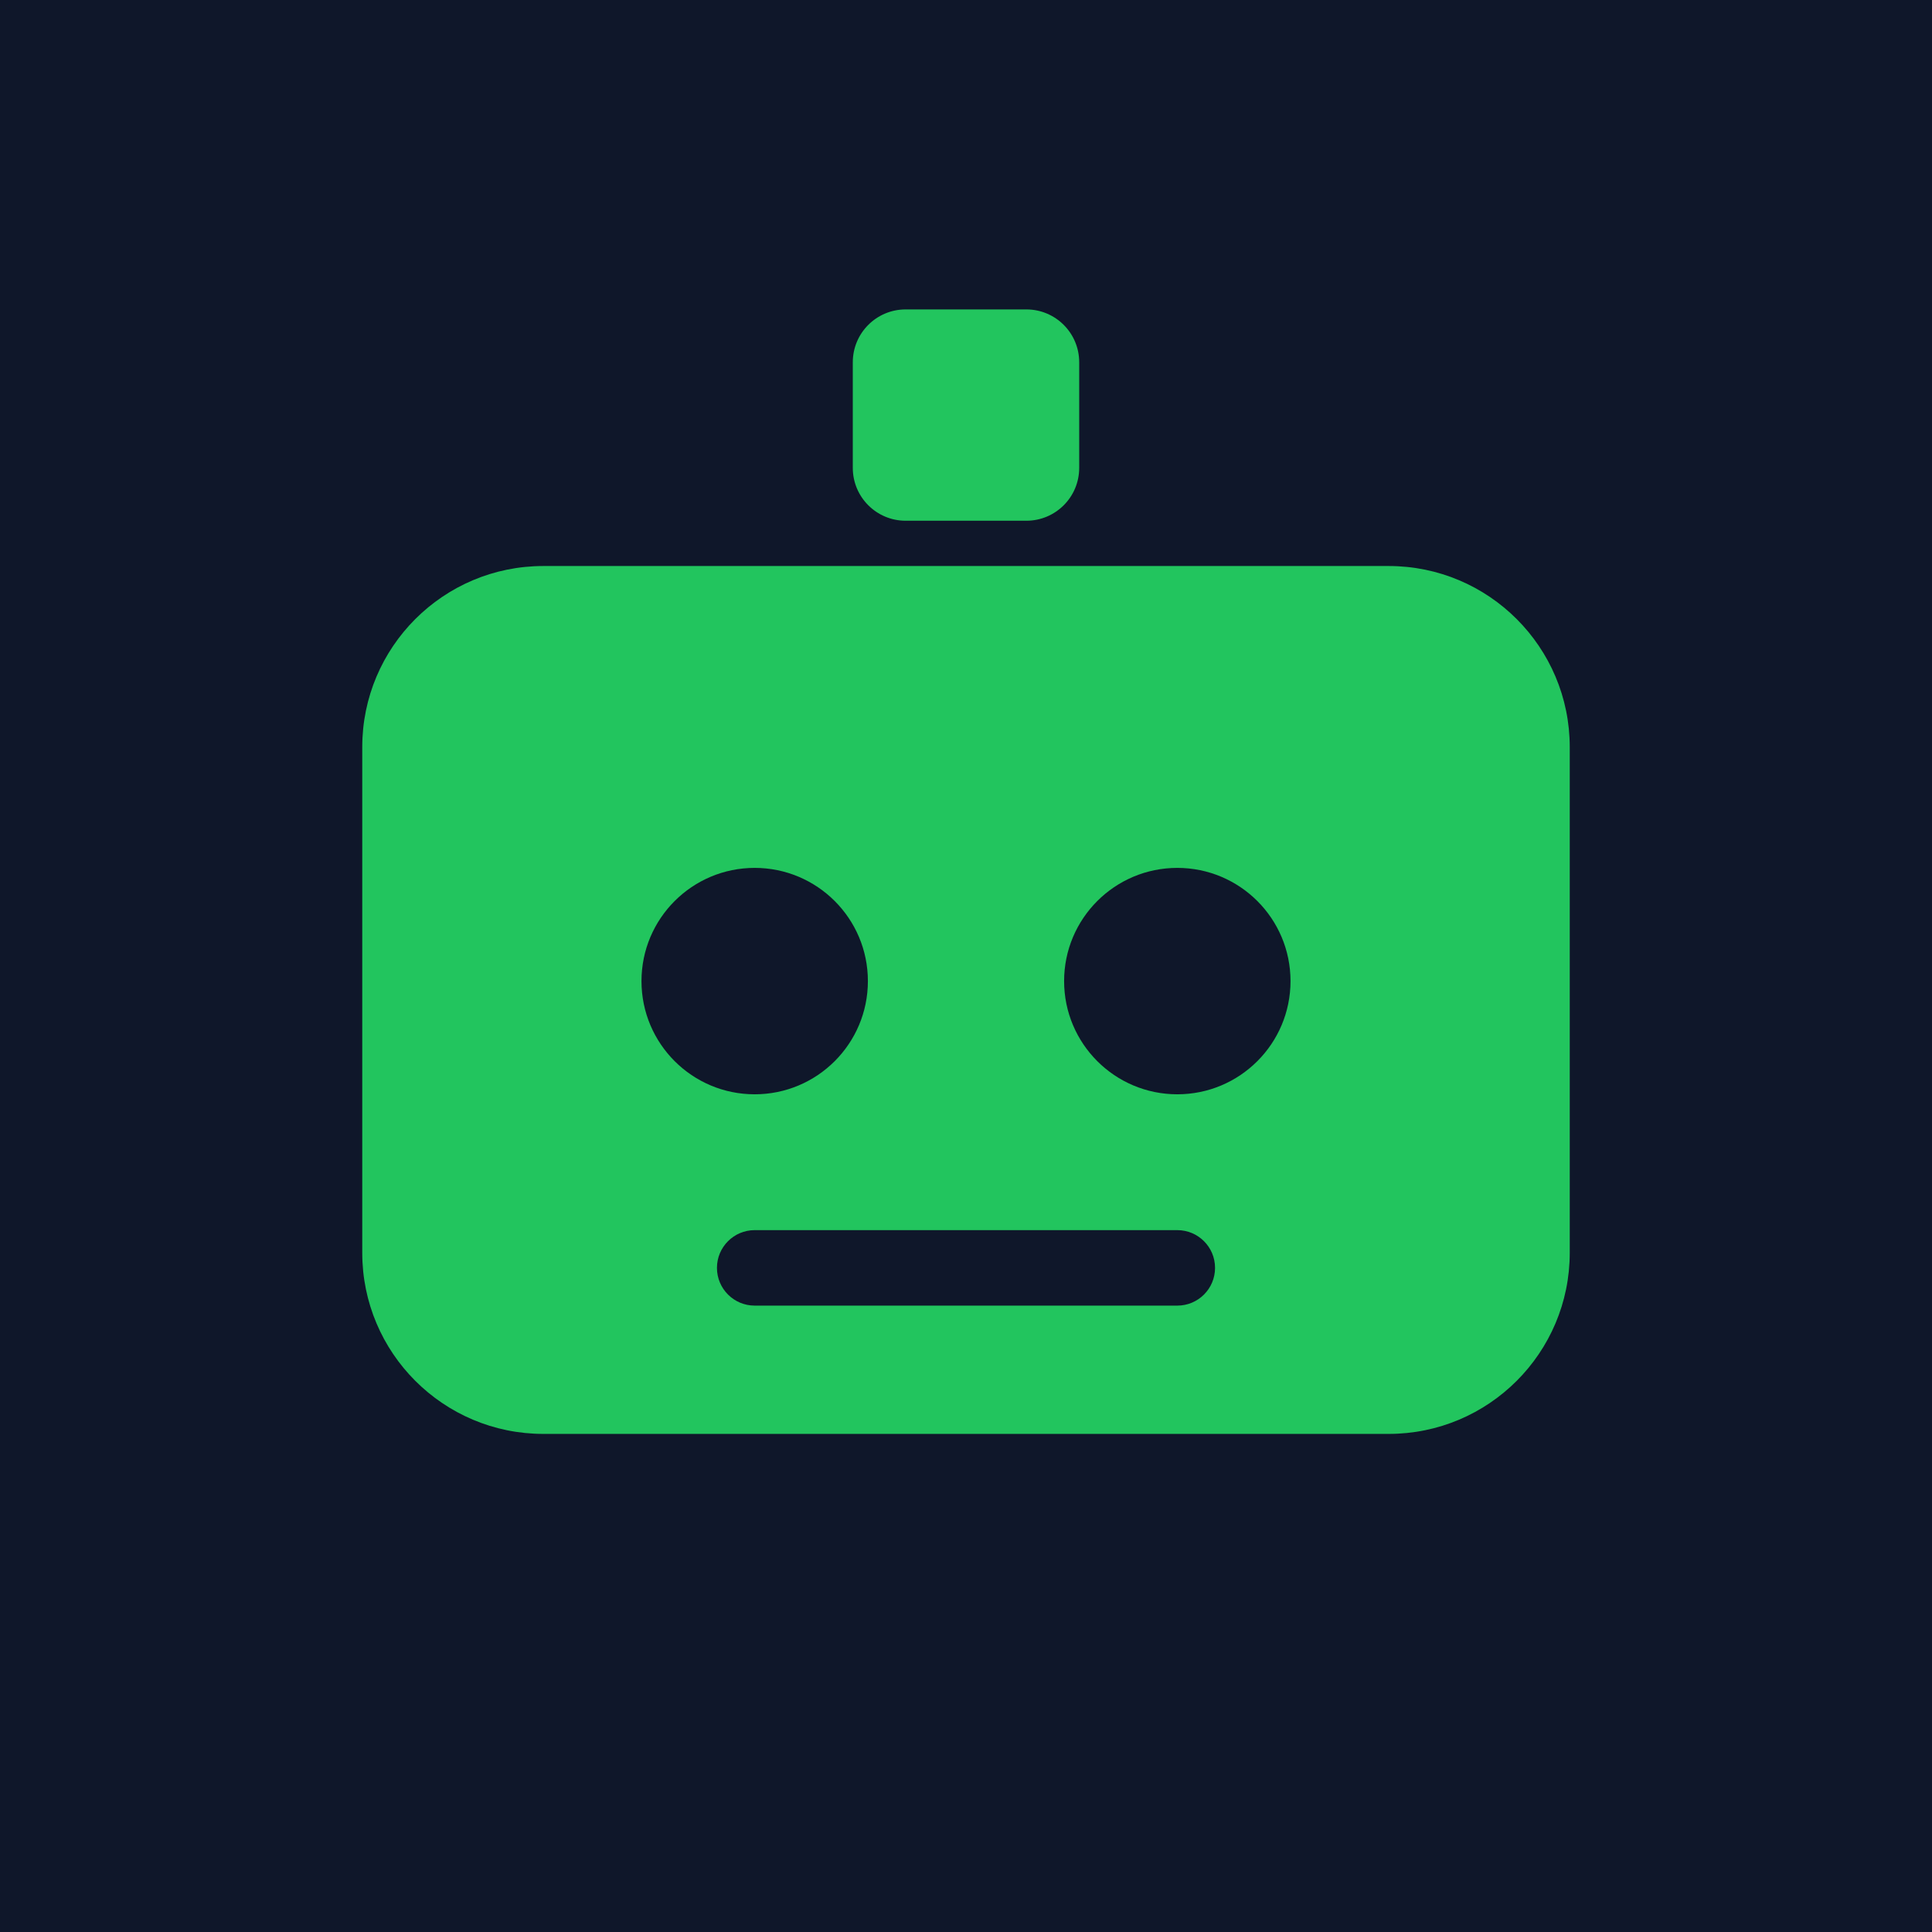
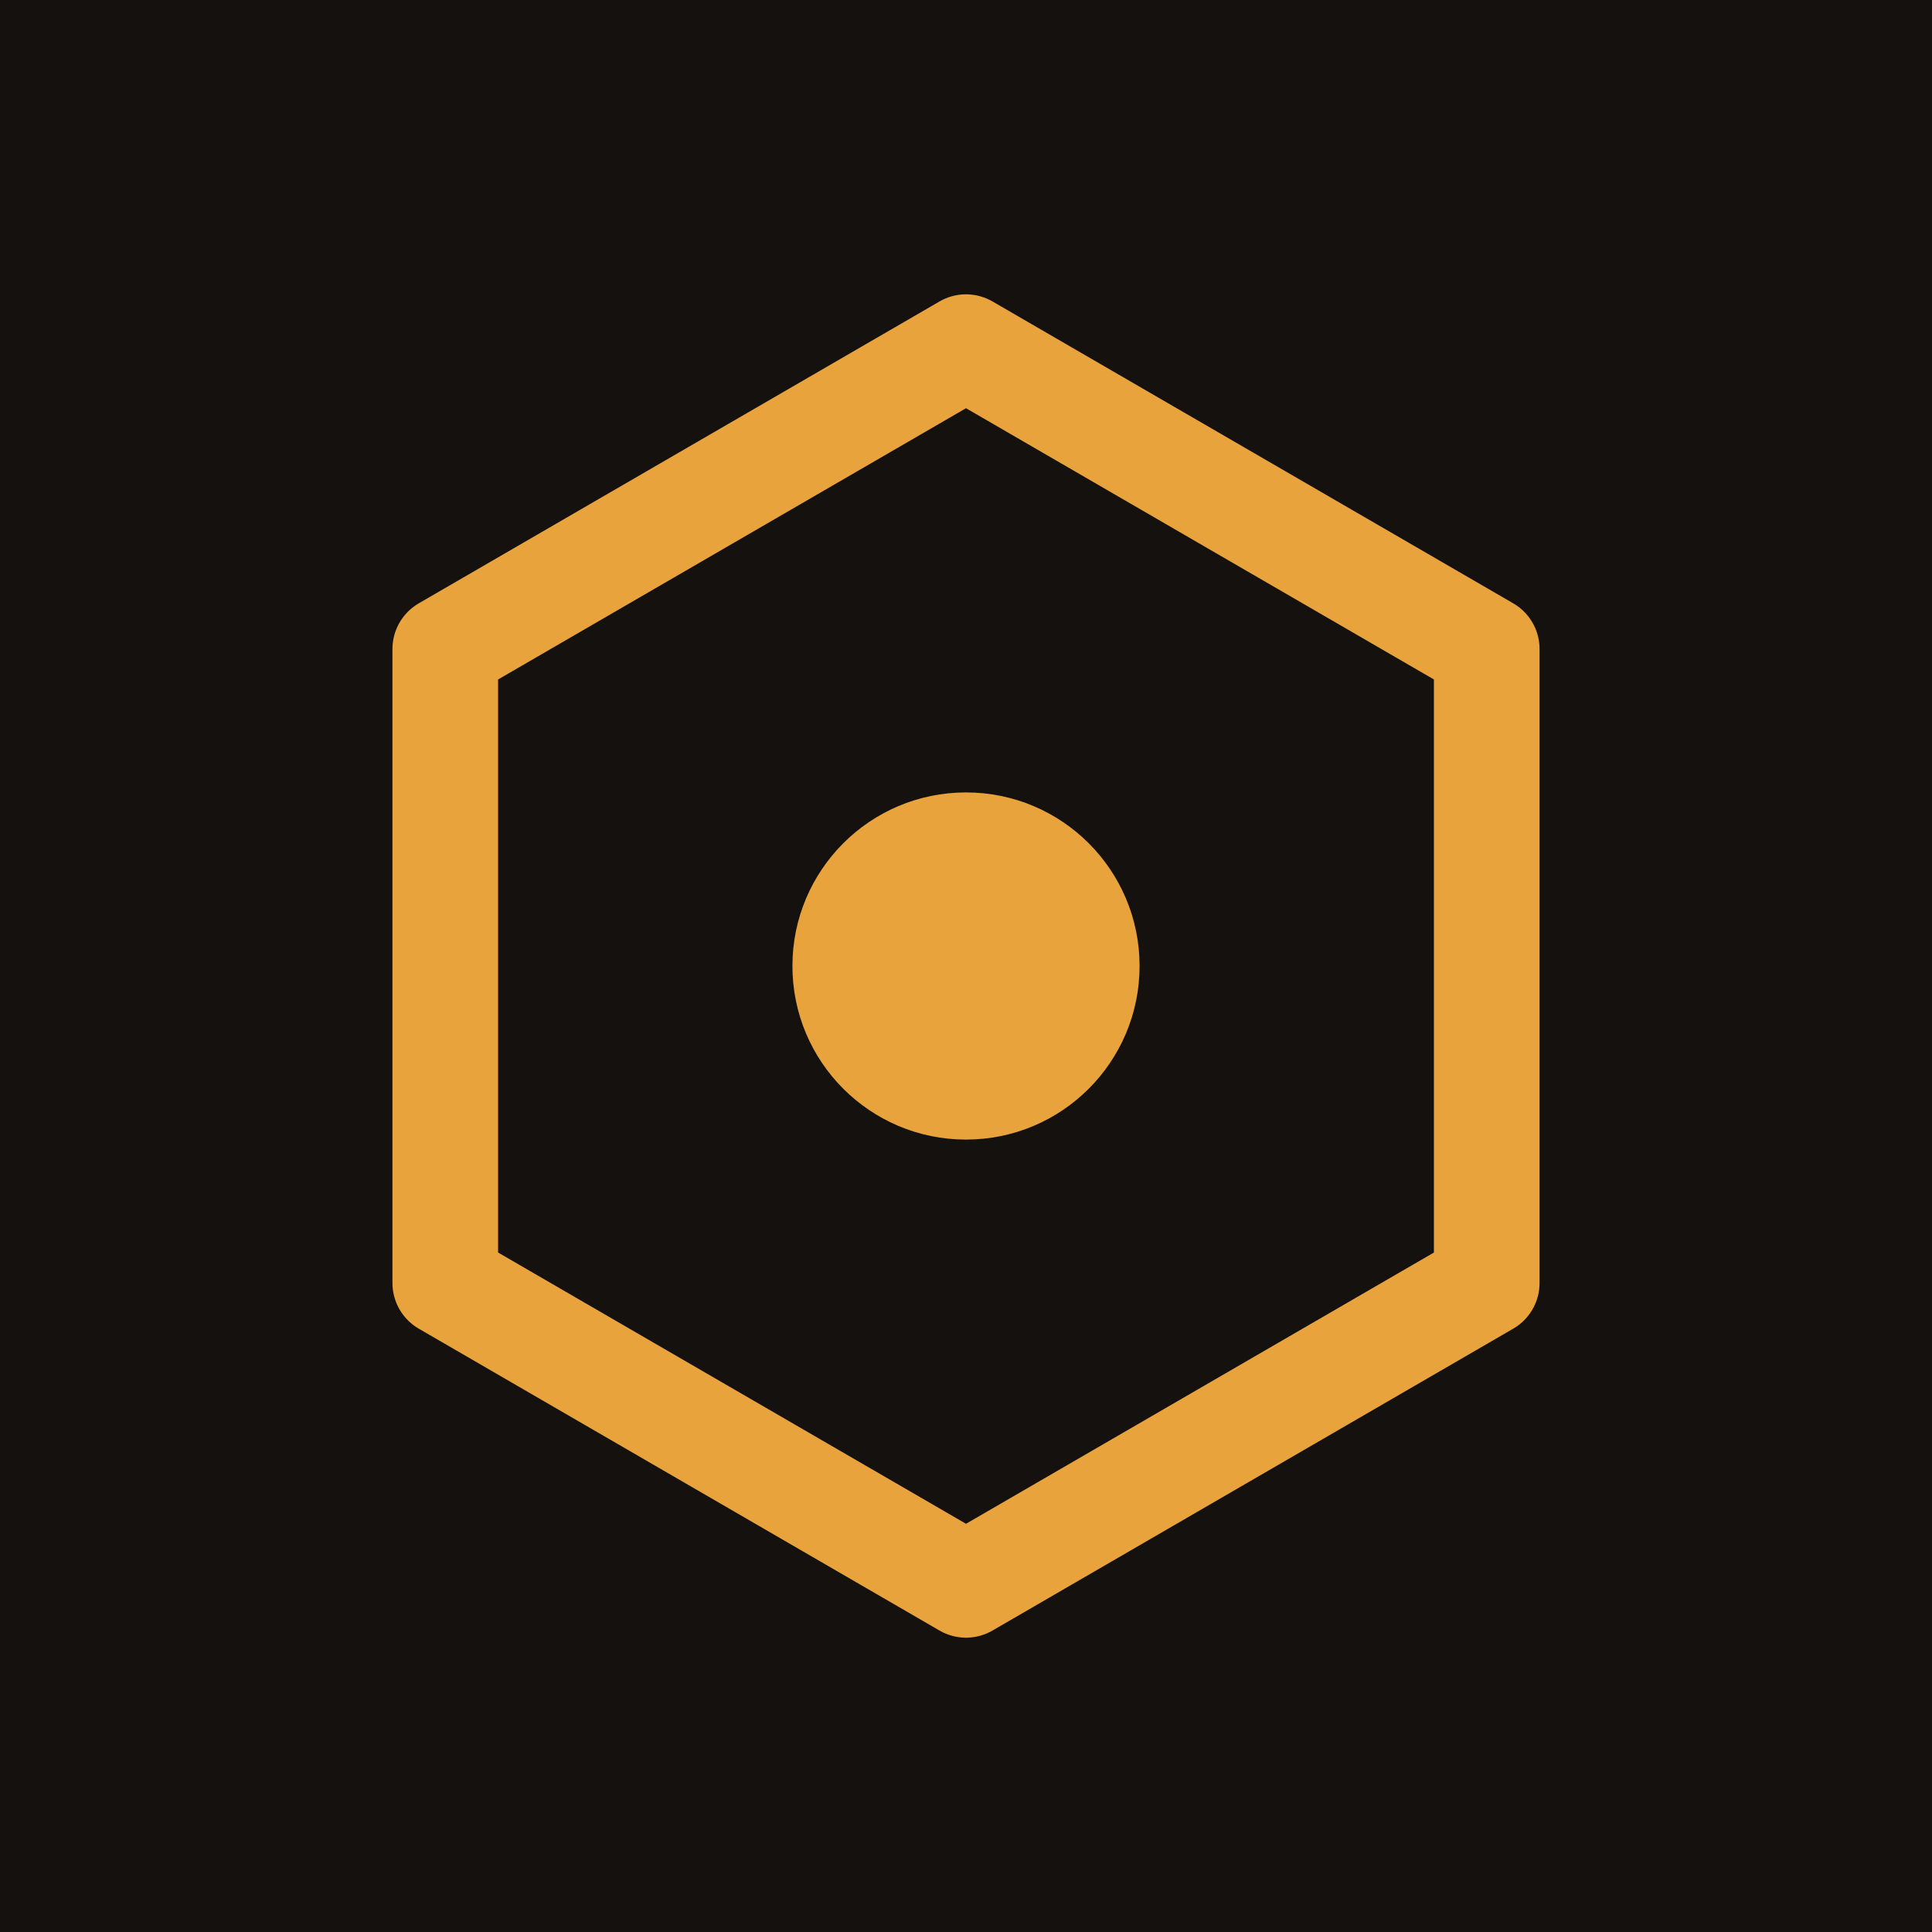
<svg xmlns="http://www.w3.org/2000/svg" viewBox="0 0 512 512">
-   <rect width="512" height="512" fill="#0f172a" />
-   <rect x="96" y="150" width="320" height="230" rx="48" fill="#22c55e" />
-   <circle cx="200" cy="260" r="30" fill="#0f172a" />
-   <circle cx="312" cy="260" r="30" fill="#0f172a" />
-   <rect x="226" y="82" width="60" height="56" rx="14" fill="#22c55e" />
-   <rect x="190" y="326" width="132" height="20" rx="10" fill="#0f172a" />
+   <rect width="512" height="512" fill="#14110f" />
+   <path d="M256 92 394 172v168L256 420 118 340V172z" fill="none" stroke="#e8a33d" stroke-width="28" stroke-linejoin="round" />
+   <circle cx="256" cy="256" r="46" fill="#e8a33d" />
</svg>
